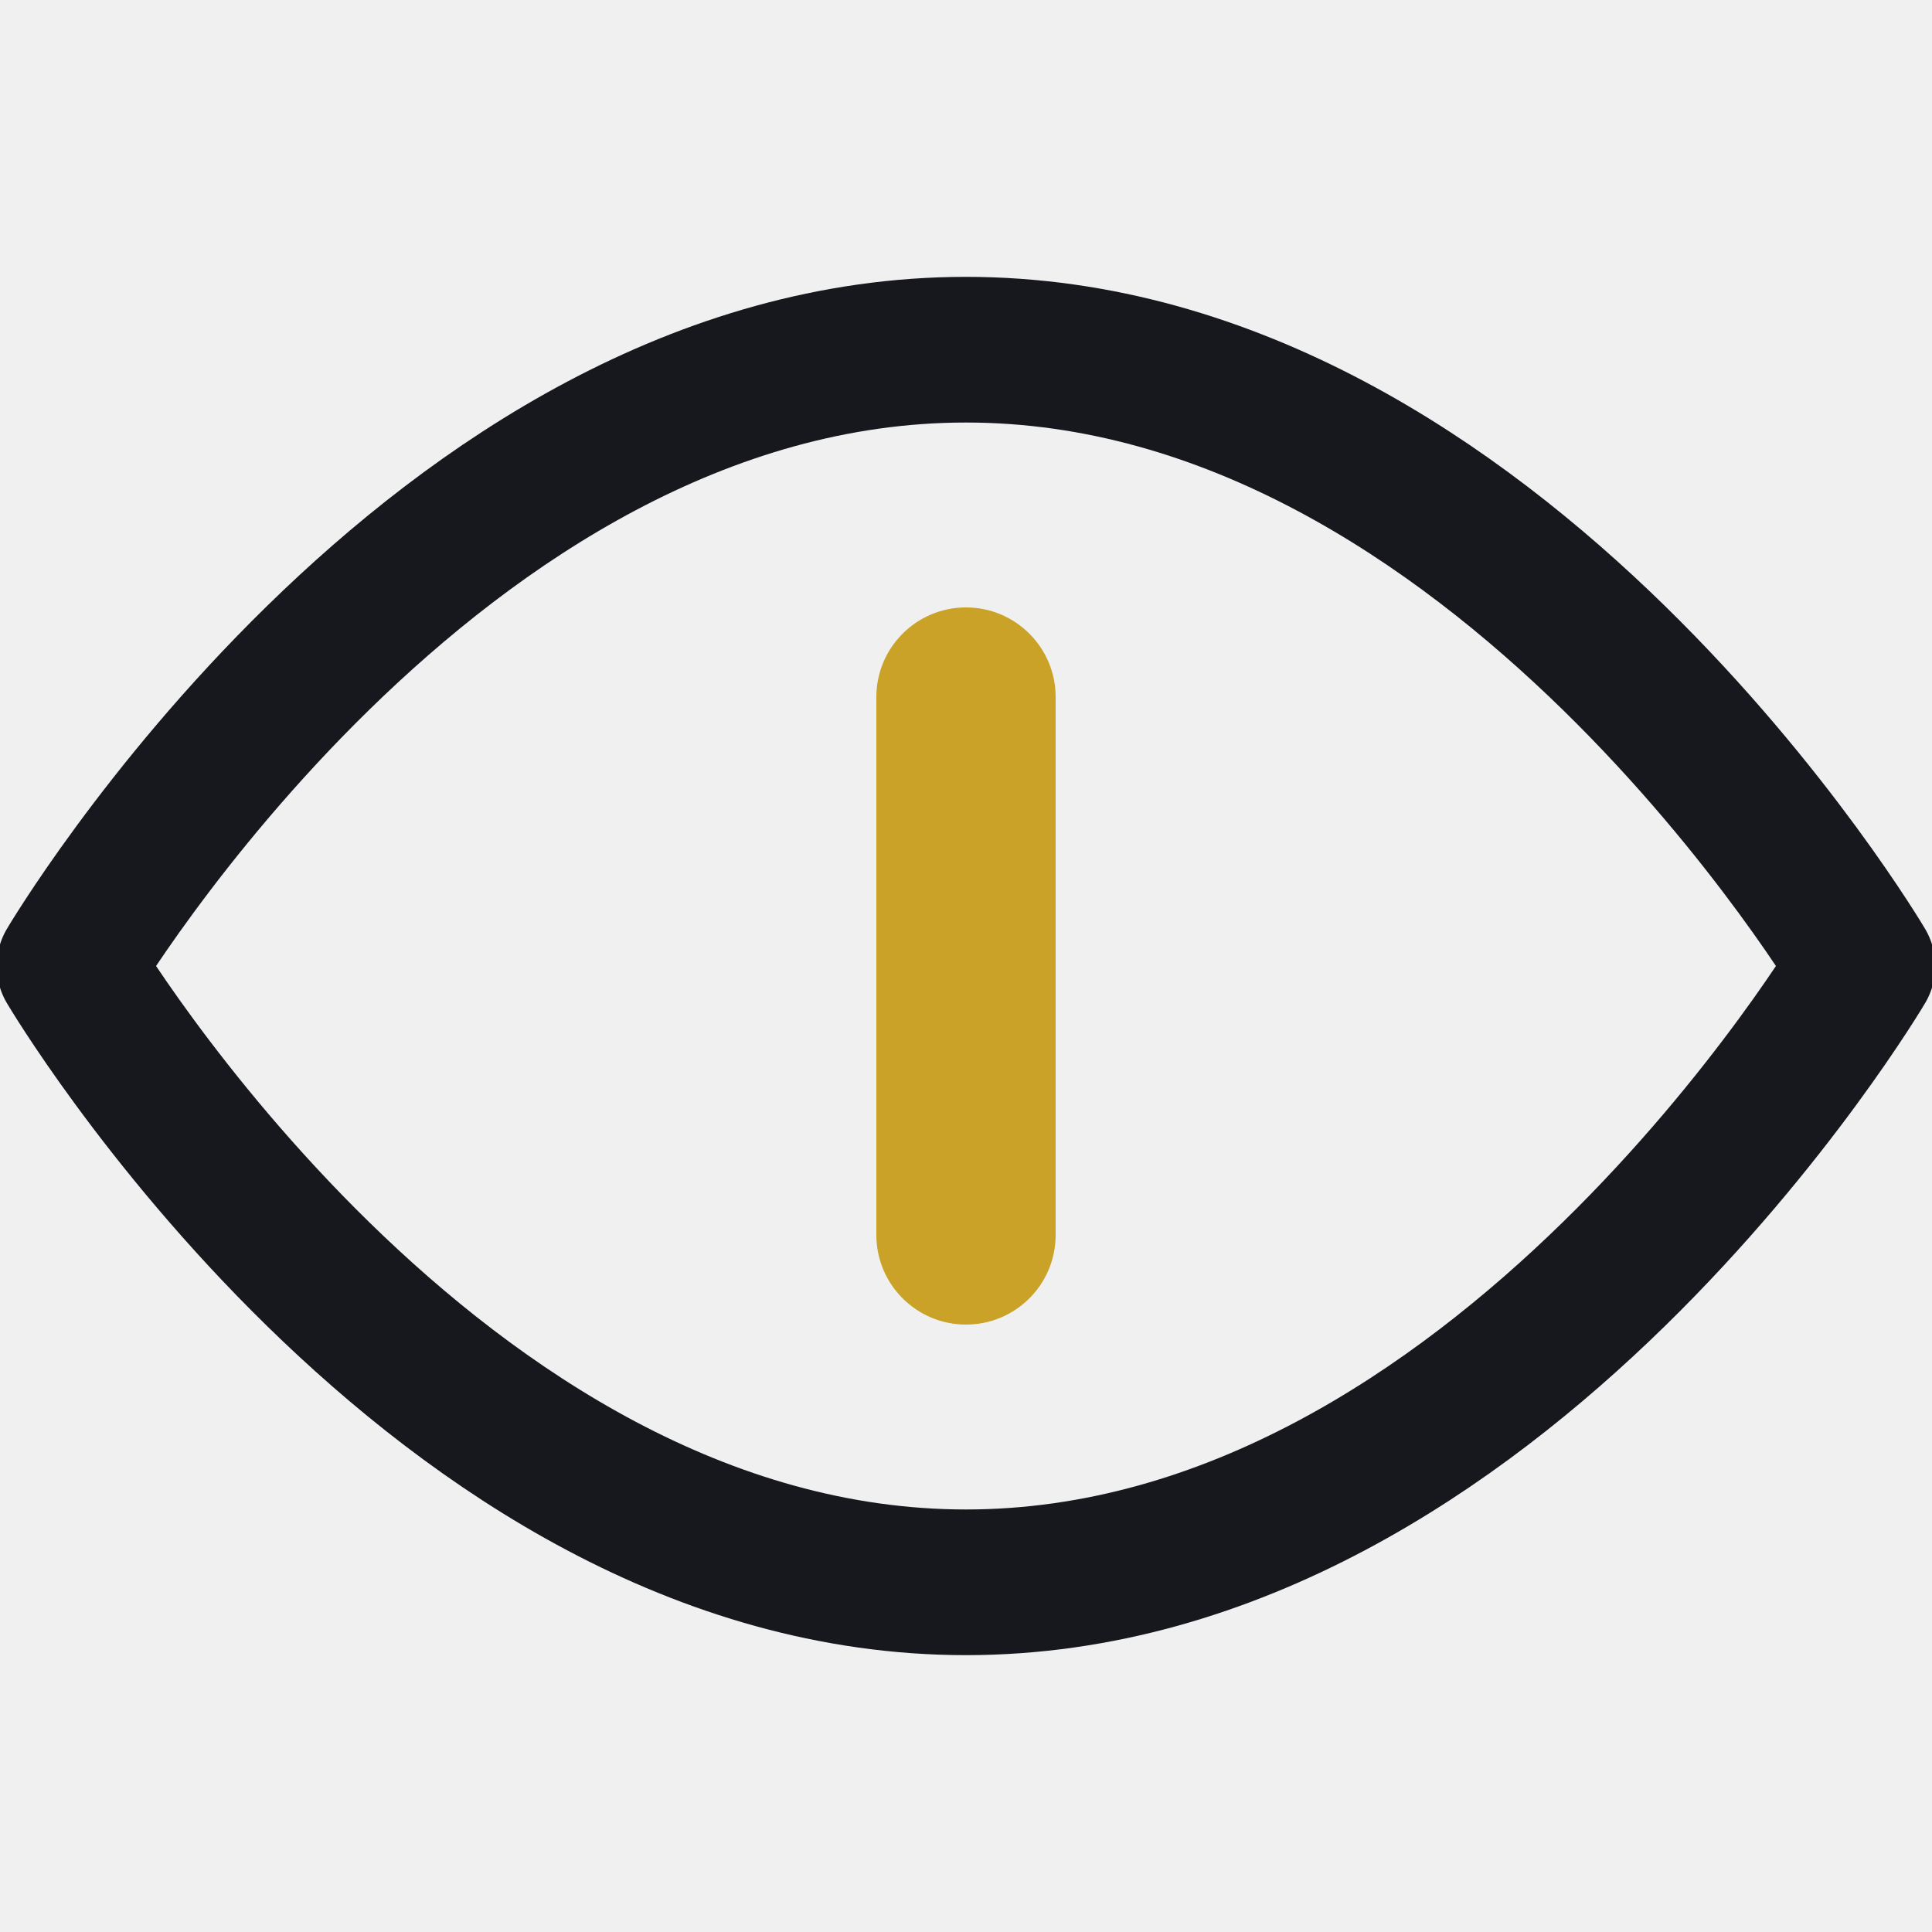
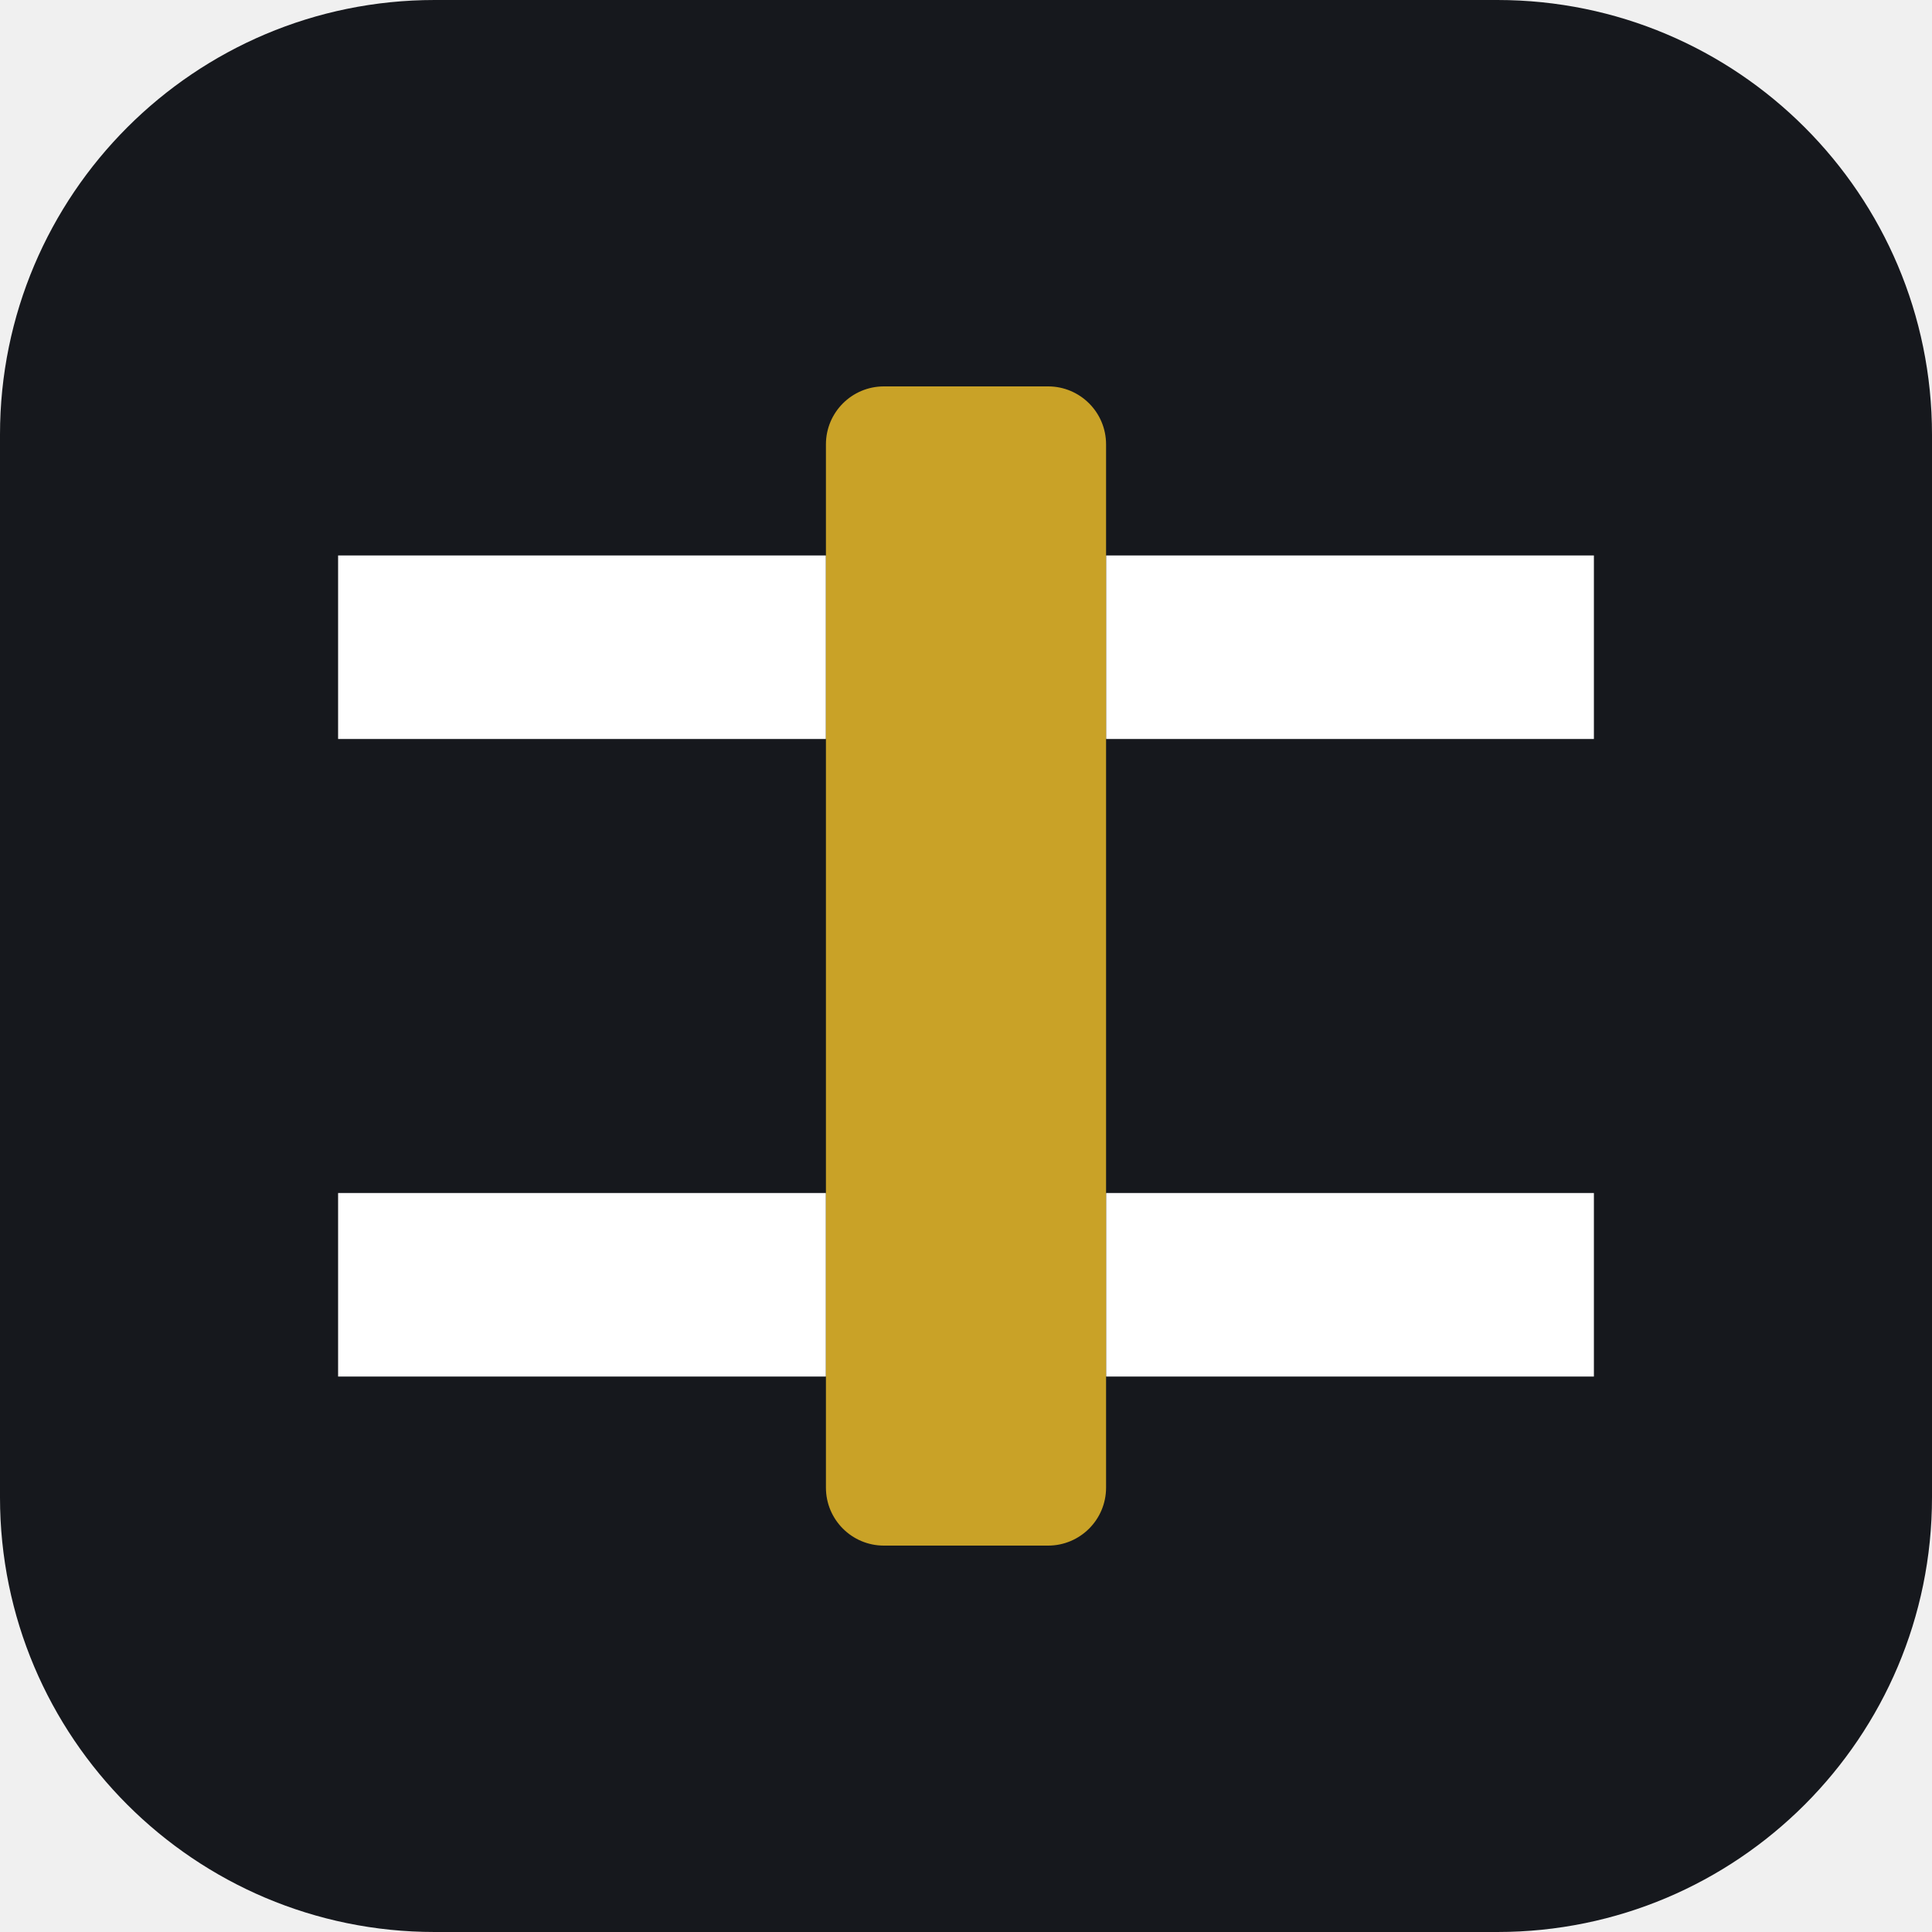
<svg xmlns="http://www.w3.org/2000/svg" width="40" height="40" viewBox="0 0 40 40" fill="none">
-   <g transform="translate(20 20) scale(1.16) translate(-20 -20)">
-     <path d="M4 20C4 20 10.5 9 20 9C29.5 9 36 20 36 20C36 20 29.5 31 20 31C10.5 31 4 20 4 20Z" stroke="#16181D" stroke-width="2.6" stroke-linejoin="round" fill="none" />
-     <rect x="18.4" y="13.6" width="3.2" height="12.8" rx="1.6" fill="#C9A227" />
-   </g>
+   <rect width="40" height="40" rx="9" fill="#16181D" />
+   <path d="M7 11.5 H17.1 V15.3 H7 Z M22.9 11.5 H33 V15.3 H22.9 Z" fill="#FFFFFF" />
+   <path d="M7 24.7 H17.1 V28.5 H7 Z M22.9 24.7 H33 V28.5 H22.9 Z" fill="#FFFFFF" />
+   <rect x="17.1" y="8" width="5.8" height="24" rx="1.2" fill="#C9A227" />
</svg>
